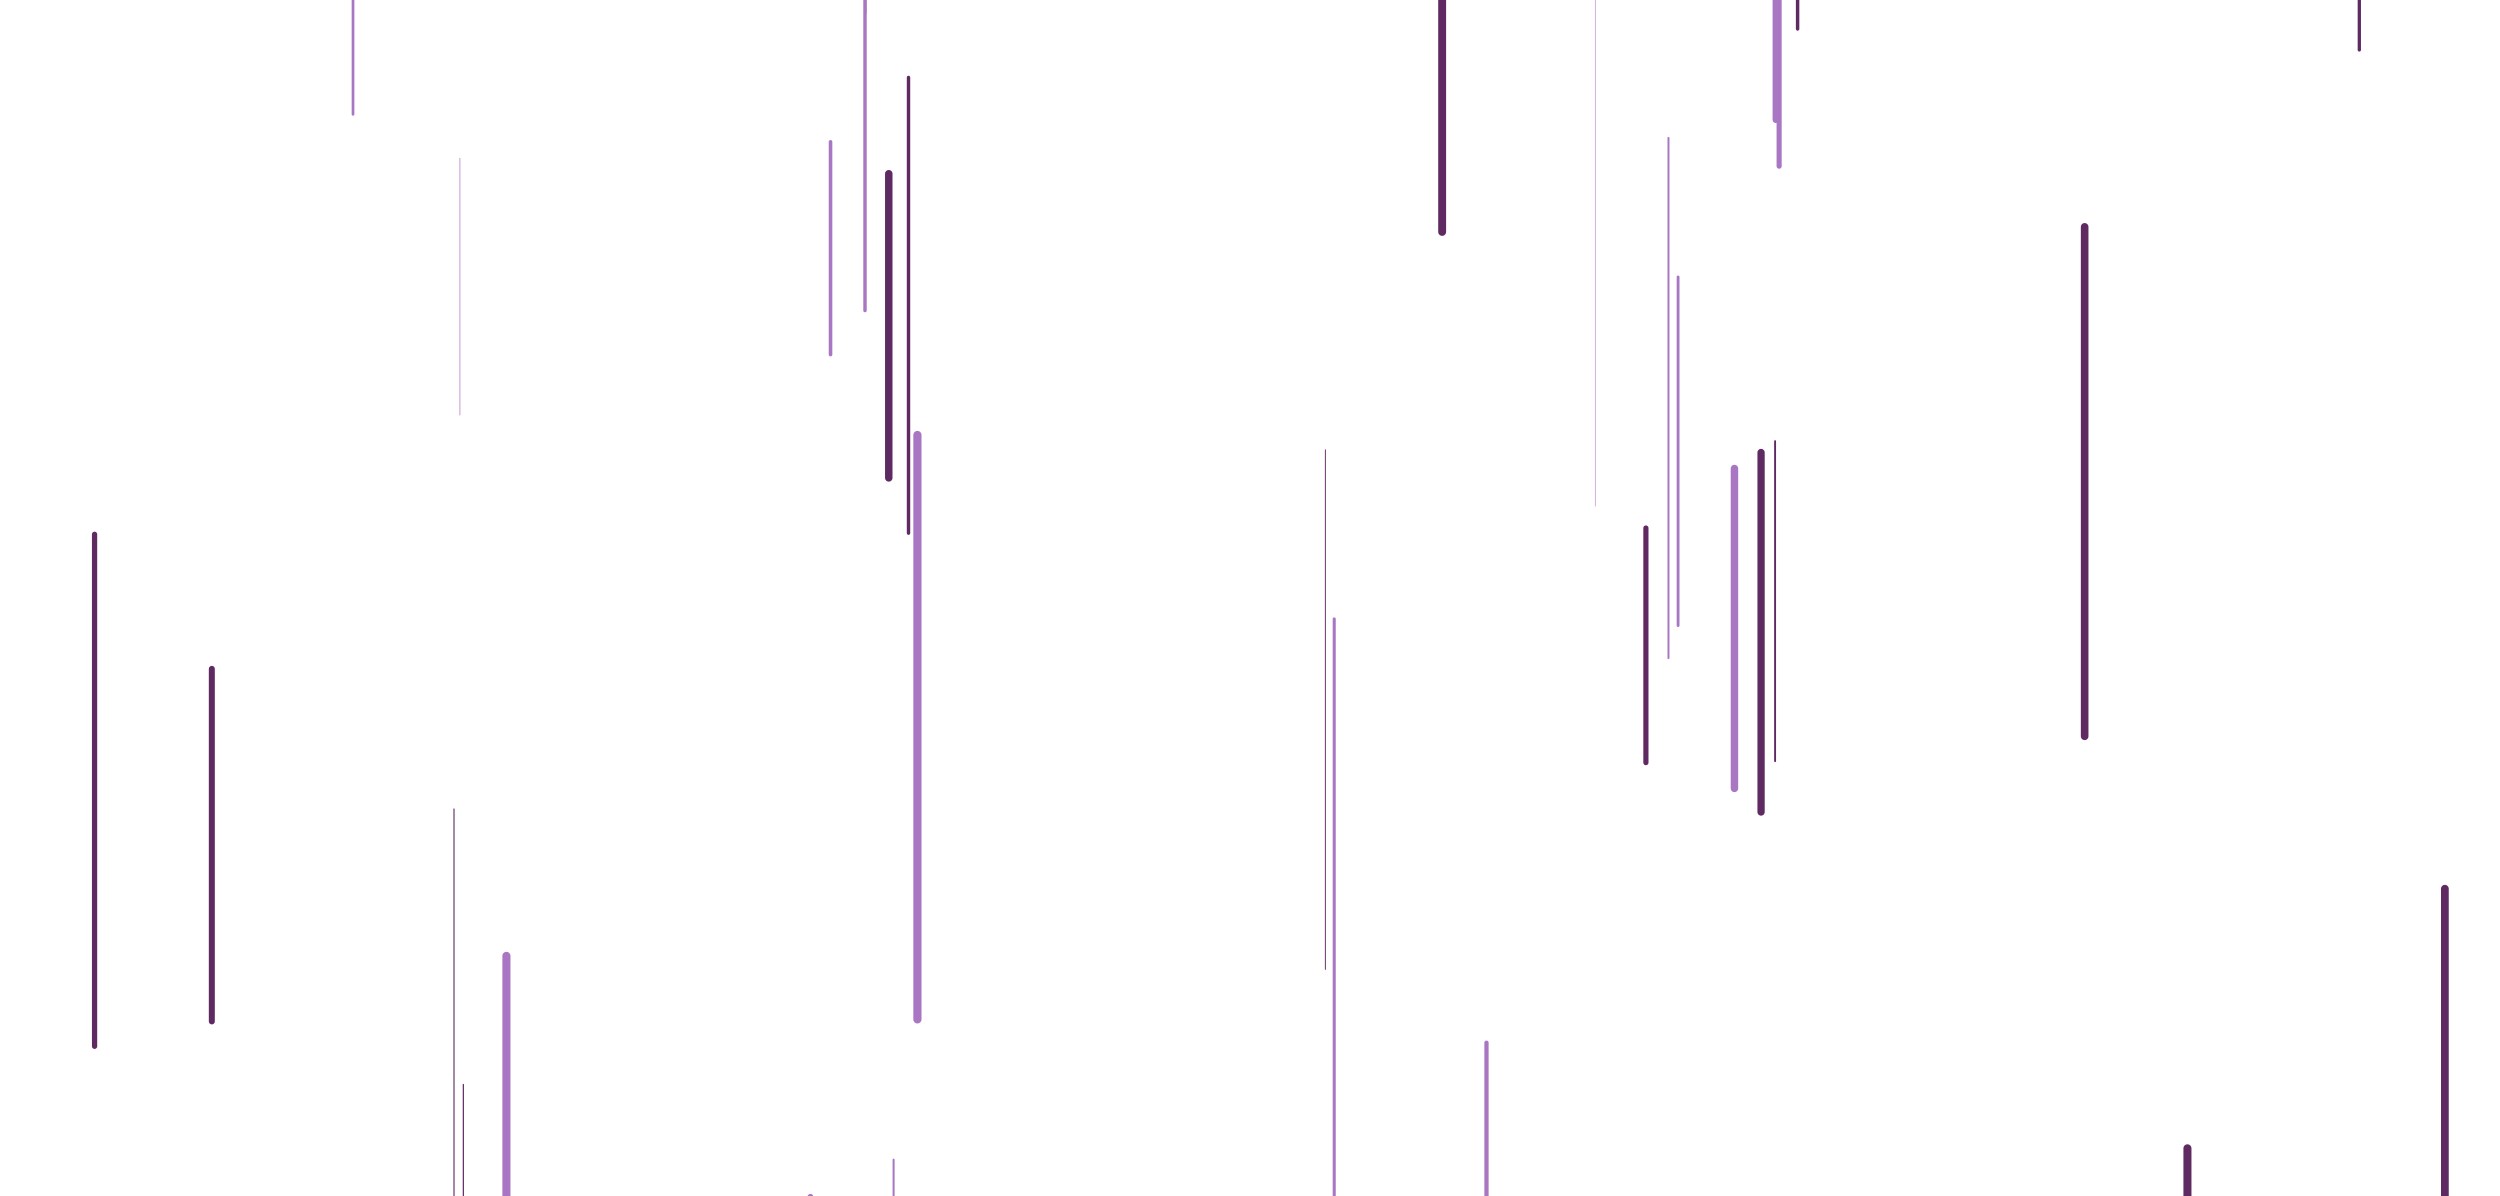
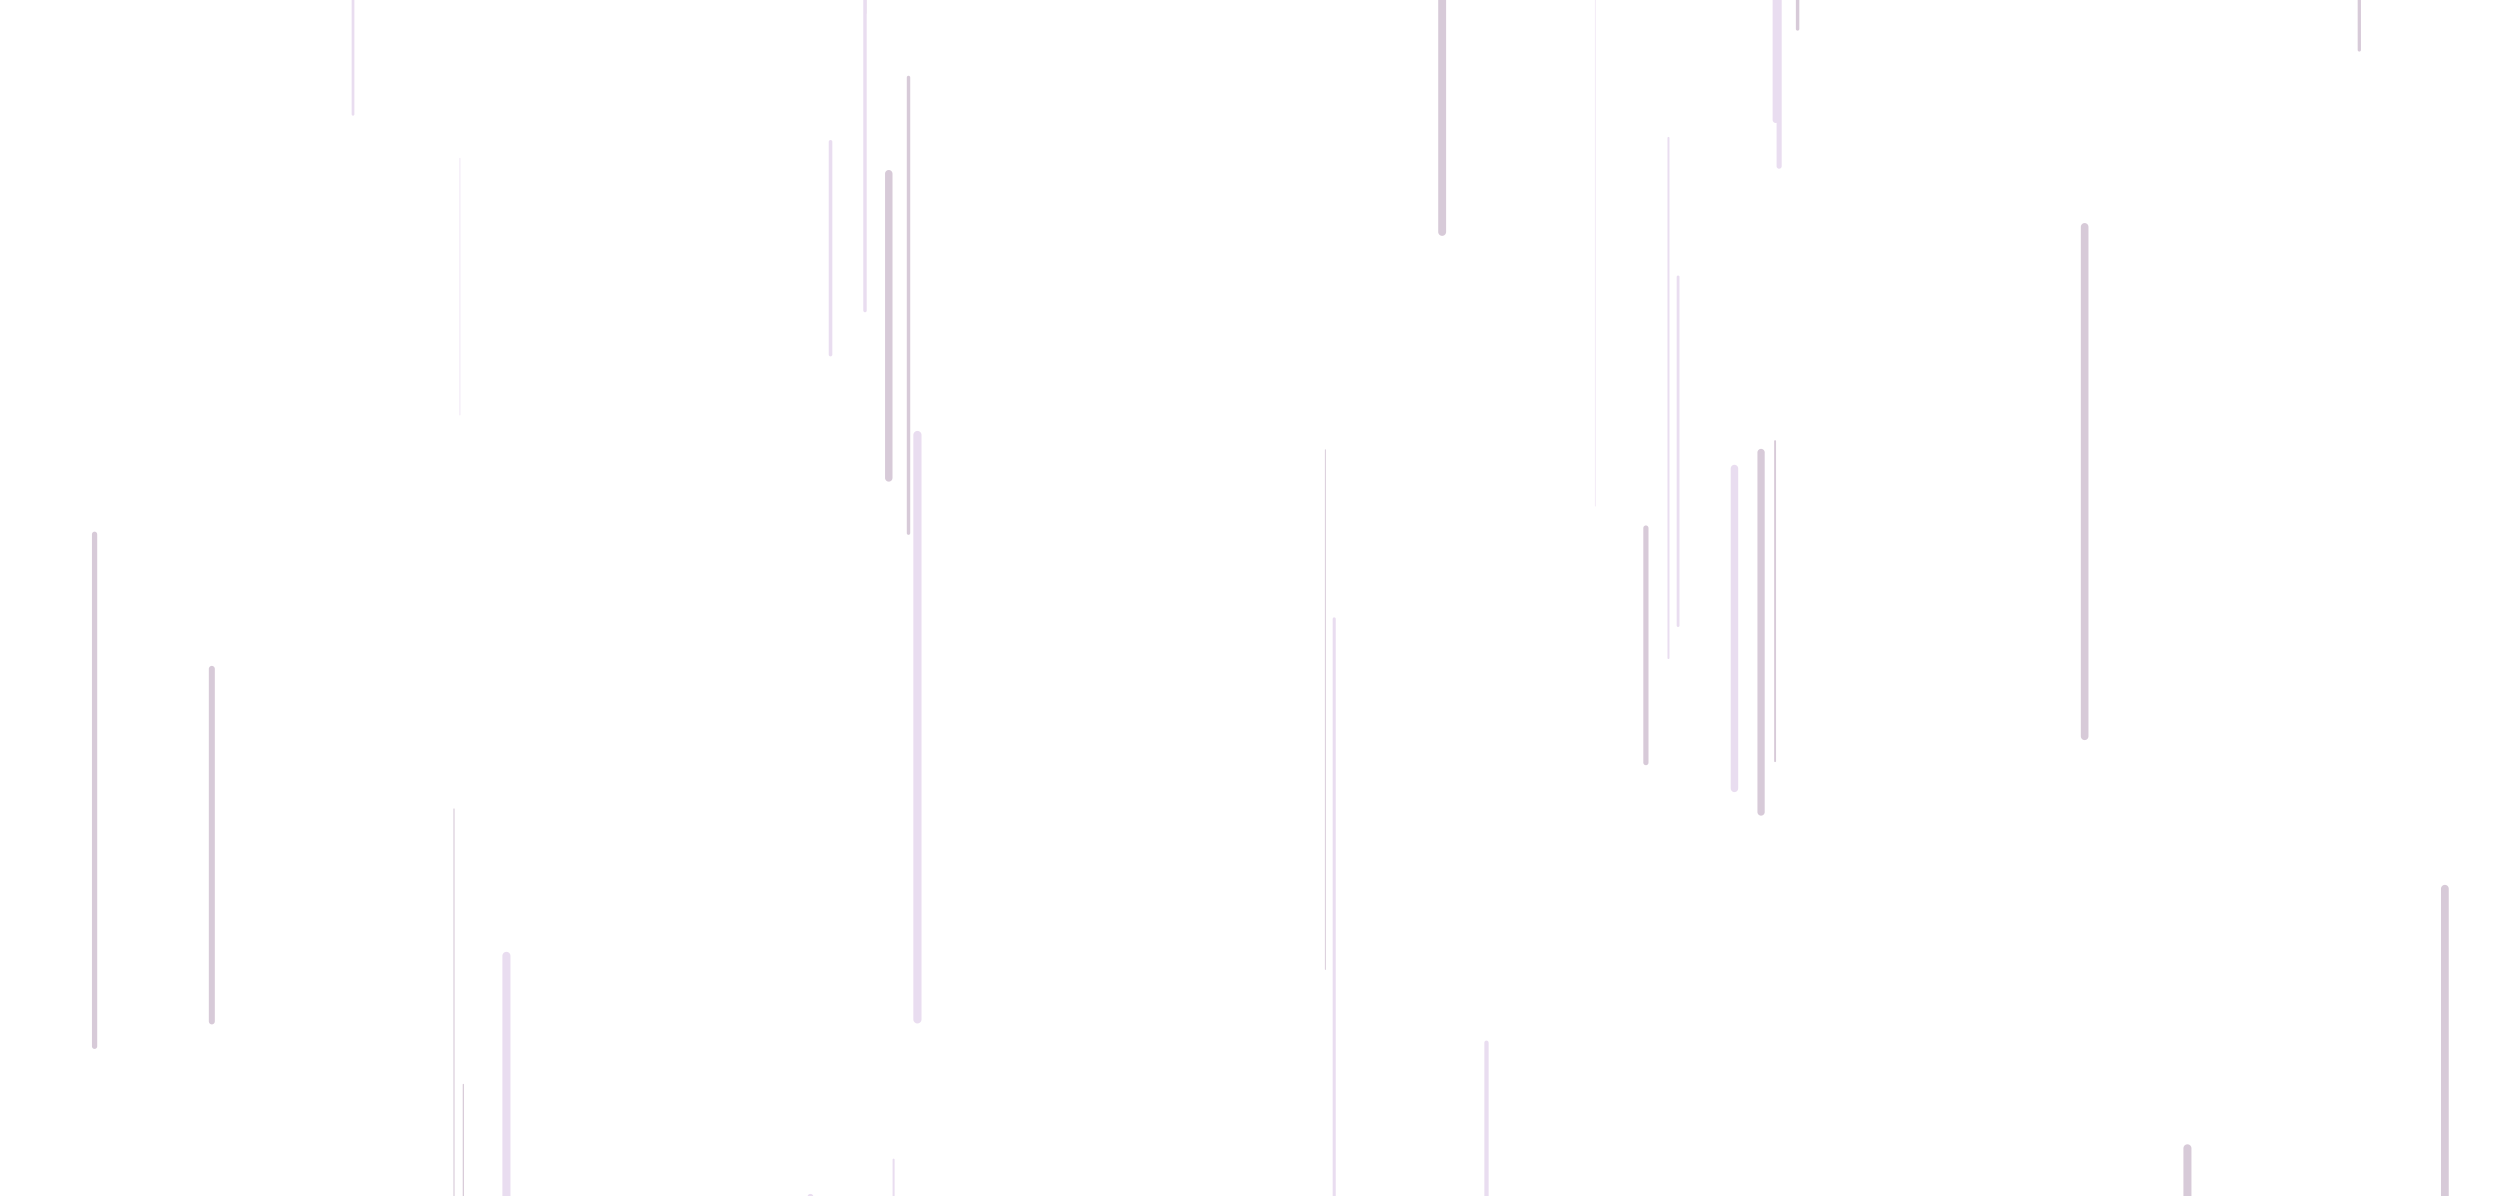
- <svg xmlns="http://www.w3.org/2000/svg" width="1495" height="715" preserveAspectRatio="xMidYMid" viewBox="0 0 1495 715" style="z-index:1;margin-right:-1.6px;display:block;background-color:rgb(241, 242, 243);animation-play-state:paused">
+ <svg xmlns="http://www.w3.org/2000/svg" opacity="0.25" width="1495" height="715" preserveAspectRatio="xMidYMid" viewBox="0 0 1495 715" style="z-index:1;margin-right:-1.6px;display:block;background-color:rgb(241, 242, 243);animation-play-state:paused">
  <g transform="translate(747.5,357.5) scale(1,1) translate(-747.5,-357.5)" style="transform:matrix(1, 0, 0, 1, 0, 0);animation-play-state:paused">
    <style type="text/css" style="animation-play-state:paused">@keyframes ld-speed-dash {
    0% { transform: translate(0,-2023.456px); }
    100% { transform: translate(0,2023.456px); }
  }
  .ld.ld-speed-dash {
    animation: ld-speed-dash 20s linear infinite;
  }</style>
    <g transform="translate(747.5,357.5)" style="transform:matrix(1, 0, 0, 1, 747.5, 357.5);animation-play-state:paused">
      <g style="transform:matrix(1, 0, 0, 1, 0, 0);animation-play-state:paused">
        <line x1="104.898" x2="104.898" y1="0" y2="-207.993" stroke="#a976c3" stroke-width="3.253" stroke-linecap="round" class="ld ld-speed-dash" style="transform:matrix(1, 0, 0, 1, 0, -633.625);animation-play-state:paused;animation-duration:10s;animation-delay:-13.434s" />
        <line x1="-48.824" x2="-48.824" y1="0" y2="-121.881" stroke="#a976c3" stroke-width="0.987" stroke-linecap="round" class="ld ld-speed-dash" style="transform:matrix(1, 0, 0, 1, 0, -595.121);animation-play-state:paused;animation-duration:20s;animation-delay:-7.059s" />
        <line x1="45.608" x2="45.608" y1="0" y2="-197.139" stroke="#a976c3" stroke-width="0.499" stroke-linecap="round" class="ld ld-speed-dash" style="transform:matrix(1, 0, 0, 1, 0, -672.02);animation-play-state:paused;animation-duration:20s;animation-delay:-6.679s" />
        <line x1="289.699" x2="289.699" y1="0" y2="-191.284" stroke="#a976c3" stroke-width="4.468" stroke-linecap="round" class="ld ld-speed-dash" style="transform:matrix(1, 0, 0, 1, 0, 113.957);animation-play-state:paused;animation-duration:10s;animation-delay:-5.282s" />
        <line x1="8.715" x2="8.715" y1="0" y2="-157.441" stroke="#a976c3" stroke-width="0.128" stroke-linecap="round" class="ld ld-speed-dash" style="transform:matrix(1, 0, 0, 1, 0, -1215.94);animation-play-state:paused;animation-duration:10s;animation-delay:-11.995s" />
        <line x1="-228.257" x2="-228.257" y1="0" y2="-355.723" stroke="#5f2a62" stroke-width="1.206" stroke-linecap="round" class="ld ld-speed-dash" style="transform:matrix(1, 0, 0, 1, 0, -1245.5);animation-play-state:paused;animation-duration:20s;animation-delay:-3.845s" />
        <line x1="119.646" x2="119.646" y1="0" y2="-222.021" stroke="#a976c3" stroke-width="1.074" stroke-linecap="round" class="ld ld-speed-dash" style="transform:matrix(1, 0, 0, 1, 0, -1069.48);animation-play-state:paused;animation-duration:10s;animation-delay:-12.357s" />
        <line x1="72.969" x2="72.969" y1="0" y2="-273.662" stroke="#5f2a62" stroke-width="1.869" stroke-linecap="round" class="ld ld-speed-dash" style="transform:matrix(1, 0, 0, 1, 0, 1448.05);animation-play-state:paused;animation-duration:10s;animation-delay:-8.578s" />
        <line x1="315.374" x2="315.374" y1="0" y2="-176.076" stroke="#5f2a62" stroke-width="0.654" stroke-linecap="round" class="ld ld-speed-dash" style="transform:matrix(1, 0, 0, 1, 0, -365.701);animation-play-state:paused;animation-duration:20s;animation-delay:-8.193s" />
        <line x1="453.369" x2="453.369" y1="0" y2="-336.586" stroke="#a976c3" stroke-width="3.627" stroke-linecap="round" class="ld ld-speed-dash" style="transform:matrix(1, 0, 0, 1, 0, -887.868);animation-play-state:paused;animation-duration:20s;animation-delay:-5.612s" />
        <line x1="-617.439" x2="-617.439" y1="0" y2="-336.935" stroke="#5f2a62" stroke-width="0.671" stroke-linecap="round" class="ld ld-speed-dash" style="transform:matrix(1, 0, 0, 1, 0, -1793.43);animation-play-state:paused;animation-duration:20s;animation-delay:-1.137s" />
        <line x1="-709.722" x2="-709.722" y1="0" y2="-205.603" stroke="#a976c3" stroke-width="3.44" stroke-linecap="round" class="ld ld-speed-dash" style="transform:matrix(1, 0, 0, 1, 0, 1159.89);animation-play-state:paused;animation-duration:10s;animation-delay:-17.866s" />
        <line x1="-198.883" x2="-198.883" y1="0" y2="-349.448" stroke="#a976c3" stroke-width="4.903" stroke-linecap="round" class="ld ld-speed-dash" style="transform:matrix(1, 0, 0, 1, 0, 252.082);animation-play-state:paused;animation-duration:10s;animation-delay:-15.623s" />
        <line x1="-230.228" x2="-230.228" y1="0" y2="-279.666" stroke="#a976c3" stroke-width="2.061" stroke-linecap="round" class="ld ld-speed-dash" style="transform:matrix(1, 0, 0, 1, 0, -171.802);animation-play-state:paused;animation-duration:20s;animation-delay:-9.151s" />
        <line x1="-213.134" x2="-213.134" y1="0" y2="-349.749" stroke="#a976c3" stroke-width="1.793" stroke-linecap="round" class="ld ld-speed-dash" style="transform:matrix(1, 0, 0, 1, 0, -429.331);animation-play-state:paused;animation-duration:20s;animation-delay:-7.878s" />
        <line x1="614.243" x2="614.243" y1="0" y2="-133.009" stroke="#5f2a62" stroke-width="4.061" stroke-linecap="round" class="ld ld-speed-dash" style="transform:matrix(1, 0, 0, 1, 0, 1378.19);animation-play-state:paused;animation-duration:10s;animation-delay:-8.406s" />
        <line x1="319.458" x2="319.458" y1="0" y2="-239.711" stroke="#a976c3" stroke-width="2.295" stroke-linecap="round" class="ld ld-speed-dash" style="transform:matrix(1, 0, 0, 1, 0, -989.306);animation-play-state:paused;animation-duration:20s;animation-delay:-5.111s" />
        <line x1="427.181" x2="427.181" y1="0" y2="-230.898" stroke="#a976c3" stroke-width="0.303" stroke-linecap="round" class="ld ld-speed-dash" style="transform:matrix(1, 0, 0, 1, 0, 1432.34);animation-play-state:paused;animation-duration:20s;animation-delay:-17.079s" />
        <line x1="114.908" x2="114.908" y1="0" y2="-159.928" stroke="#5f2a62" stroke-width="4.732" stroke-linecap="round" class="ld ld-speed-dash" style="transform:matrix(1, 0, 0, 1, 0, -218.817);animation-play-state:paused;animation-duration:20s;animation-delay:-8.919s" />
        <line x1="656.663" x2="656.663" y1="0" y2="-190.363" stroke="#a976c3" stroke-width="2.293" stroke-linecap="round" class="ld ld-speed-dash" style="transform:matrix(1, 0, 0, 1, 0, -681.672);animation-play-state:paused;animation-duration:20s;animation-delay:-6.631s" />
        <line x1="-677.434" x2="-677.434" y1="0" y2="-185.174" stroke="#5f2a62" stroke-width="1.621" stroke-linecap="round" class="ld ld-speed-dash" style="transform:matrix(1, 0, 0, 1, 0, 1759.96);animation-play-state:paused;animation-duration:10s;animation-delay:-19.349s" />
        <line x1="-229.221" x2="-229.221" y1="0" y2="-269.184" stroke="#5f2a62" stroke-width="0.085" stroke-linecap="round" class="ld ld-speed-dash" style="transform:matrix(1, 0, 0, 1, 0, -349.346);animation-play-state:paused;animation-duration:10s;animation-delay:-4.137s" />
        <line x1="-382.062" x2="-382.062" y1="0" y2="-261.279" stroke="#a976c3" stroke-width="1.794" stroke-linecap="round" class="ld ld-speed-dash" style="transform:matrix(1, 0, 0, 1, 0, -363.051);animation-play-state:paused;animation-duration:20s;animation-delay:-8.206s" />
        <line x1="-246.304" x2="-246.304" y1="0" y2="-219.779" stroke="#5f2a62" stroke-width="0.389" stroke-linecap="round" class="ld ld-speed-dash" style="transform:matrix(1, 0, 0, 1, 0, -1295.25);animation-play-state:paused;animation-duration:10s;animation-delay:-1.799s" />
        <line x1="-424.423" x2="-424.423" y1="0" y2="-115.49" stroke="#a976c3" stroke-width="4.234" stroke-linecap="round" class="ld ld-speed-dash" style="transform:matrix(1, 0, 0, 1, 0, -1564.47);animation-play-state:paused;animation-duration:20s;animation-delay:-2.268s" />
        <line x1="-189.169" x2="-189.169" y1="0" y2="-125.098" stroke="#a976c3" stroke-width="0.172" stroke-linecap="round" class="ld ld-speed-dash" style="transform:matrix(1, 0, 0, 1, 0, -1707.07);animation-play-state:paused;animation-duration:20s;animation-delay:-1.564s" />
        <line x1="-690.95" x2="-690.95" y1="0" y2="-306.183" stroke="#5f2a62" stroke-width="3.143" stroke-linecap="round" class="ld ld-speed-dash" style="transform:matrix(1, 0, 0, 1, 0, 268.189);animation-play-state:paused;animation-duration:10s;animation-delay:-15.663s" />
        <line x1="-444.662" x2="-444.662" y1="0" y2="-186.044" stroke="#a976c3" stroke-width="4.843" stroke-linecap="round" class="ld ld-speed-dash" style="transform:matrix(1, 0, 0, 1, 0, 400.159);animation-play-state:paused;animation-duration:20s;animation-delay:-11.978s" />
        <line x1="-582.956" x2="-582.956" y1="0" y2="-165.452" stroke="#5f2a62" stroke-width="1.058" stroke-linecap="round" class="ld ld-speed-dash" style="transform:matrix(1, 0, 0, 1, 0, -1103.34);animation-play-state:paused;animation-duration:10s;animation-delay:-2.274s" />
        <line x1="-213.14" x2="-213.14" y1="0" y2="-111.6" stroke="#5f2a62" stroke-width="0.848" stroke-linecap="round" class="ld ld-speed-dash" style="transform:matrix(1, 0, 0, 1, 0, 1136.51);animation-play-state:paused;animation-duration:20s;animation-delay:-15.617s" />
        <line x1="739.889" x2="739.889" y1="0" y2="-119.224" stroke="#5f2a62" stroke-width="0.641" stroke-linecap="round" class="ld ld-speed-dash" style="transform:matrix(1, 0, 0, 1, 0, -1958.57);animation-play-state:paused;animation-duration:10s;animation-delay:-0.16s" />
        <line x1="320.97" x2="320.97" y1="0" y2="-266.659" stroke="#5f2a62" stroke-width="1.767" stroke-linecap="round" class="ld ld-speed-dash" style="transform:matrix(1, 0, 0, 1, 0, -694.143);animation-play-state:paused;animation-duration:20s;animation-delay:-6.57s" />
        <line x1="-259.782" x2="-259.782" y1="0" y2="-230.022" stroke="#a976c3" stroke-width="1.09" stroke-linecap="round" class="ld ld-speed-dash" style="transform:matrix(1, 0, 0, 1, 0, -1231.06);animation-play-state:paused;animation-duration:10s;animation-delay:-1.958s" />
        <line x1="-470.425" x2="-470.425" y1="0" y2="-311.97" stroke="#5f2a62" stroke-width="0.734" stroke-linecap="round" class="ld ld-speed-dash" style="transform:matrix(1, 0, 0, 1, 0, 602.97);animation-play-state:paused;animation-duration:20s;animation-delay:-12.98s" />
        <line x1="-716.031" x2="-716.031" y1="0" y2="-332.345" stroke="#5f2a62" stroke-width="4.596" stroke-linecap="round" class="ld ld-speed-dash" style="transform:matrix(1, 0, 0, 1, 0, -1398.04);animation-play-state:paused;animation-duration:20s;animation-delay:-3.091s" />
        <line x1="137.98" x2="137.98" y1="0" y2="-355.161" stroke="#5f2a62" stroke-width="0.02" stroke-linecap="round" class="ld ld-speed-dash" style="transform:matrix(1, 0, 0, 1, 0, 1482.06);animation-play-state:paused;animation-duration:20s;animation-delay:-17.324s" />
        <line x1="-291.271" x2="-291.271" y1="0" y2="-251.536" stroke="#a976c3" stroke-width="1.322" stroke-linecap="round" class="ld ld-speed-dash" style="transform:matrix(1, 0, 0, 1, 0, -1395.91);animation-play-state:paused;animation-duration:10s;animation-delay:-1.551s" />
        <line x1="50.363" x2="50.363" y1="0" y2="-353.984" stroke="#a976c3" stroke-width="1.833" stroke-linecap="round" class="ld ld-speed-dash" style="transform:matrix(1, 0, 0, 1, 0, 366.573);animation-play-state:paused;animation-duration:10s;animation-delay:-5.906s" />
        <line x1="663.372" x2="663.372" y1="0" y2="-266.59" stroke="#5f2a62" stroke-width="1.969" stroke-linecap="round" class="ld ld-speed-dash" style="transform:matrix(1, 0, 0, 1, 0, -327.644);animation-play-state:paused;animation-duration:20s;animation-delay:-8.381s" />
        <line x1="568.653" x2="568.653" y1="0" y2="-177.248" stroke="#5f2a62" stroke-width="4.879" stroke-linecap="round" class="ld ld-speed-dash" style="transform:matrix(1, 0, 0, 1, 0, 1468.3);animation-play-state:paused;animation-duration:10s;animation-delay:-18.628s" />
        <line x1="196.108" x2="196.108" y1="0" y2="-232.569" stroke="#5f2a62" stroke-width="1.469" stroke-linecap="round" class="ld ld-speed-dash" style="transform:matrix(1, 0, 0, 1, 0, -480.409);animation-play-state:paused;animation-duration:10s;animation-delay:-13.813s" />
        <line x1="654.779" x2="654.779" y1="0" y2="-341.935" stroke="#5f2a62" stroke-width="2.567" stroke-linecap="round" class="ld ld-speed-dash" style="transform:matrix(1, 0, 0, 1, 0, 1570.08);animation-play-state:paused;animation-duration:20s;animation-delay:-17.759s" />
        <line x1="-644.038" x2="-644.038" y1="0" y2="-118.108" stroke="#a976c3" stroke-width="0.973" stroke-linecap="round" class="ld ld-speed-dash" style="transform:matrix(1, 0, 0, 1, 0, 559.465);animation-play-state:paused;animation-duration:20s;animation-delay:-12.765s" />
        <line x1="-549.743" x2="-549.743" y1="0" y2="-117.053" stroke="#5f2a62" stroke-width="4.762" stroke-linecap="round" class="ld ld-speed-dash" style="transform:matrix(1, 0, 0, 1, 0, 1462.88);animation-play-state:paused;animation-duration:20s;animation-delay:-17.23s" />
        <line x1="306.208" x2="306.208" y1="0" y2="-332.814" stroke="#a976c3" stroke-width="2.109" stroke-linecap="round" class="ld ld-speed-dash" style="transform:matrix(1, 0, 0, 1, 0, -1468.93);animation-play-state:paused;animation-duration:20s;animation-delay:-2.74s" />
        <line x1="400.225" x2="400.225" y1="0" y2="-256.499" stroke="#5f2a62" stroke-width="4.024" stroke-linecap="round" class="ld ld-speed-dash" style="transform:matrix(1, 0, 0, 1, 0, 1327.17);animation-play-state:paused;animation-duration:10s;animation-delay:-8.279s" />
        <line x1="606.556" x2="606.556" y1="0" y2="-248.266" stroke="#5f2a62" stroke-width="0.821" stroke-linecap="round" class="ld ld-speed-dash" style="transform:matrix(1, 0, 0, 1, 0, 859.686);animation-play-state:paused;animation-duration:10s;animation-delay:-17.124s" />
        <line x1="-603.954" x2="-603.954" y1="0" y2="-215.28" stroke="#5f2a62" stroke-width="3.541" stroke-linecap="round" class="ld ld-speed-dash" style="transform:matrix(1, 0, 0, 1, 0, 1439.98);animation-play-state:paused;animation-duration:10s;animation-delay:-8.558s" />
        <line x1="-94.544" x2="-94.544" y1="0" y2="-251.082" stroke="#a976c3" stroke-width="0.289" stroke-linecap="round" class="ld ld-speed-dash" style="transform:matrix(1, 0, 0, 1, 0, -1813.22);animation-play-state:paused;animation-duration:10s;animation-delay:-10.52s" />
        <line x1="124.842" x2="124.842" y1="0" y2="-134.226" stroke="#5f2a62" stroke-width="1.95" stroke-linecap="round" class="ld ld-speed-dash" style="transform:matrix(1, 0, 0, 1, 0, 519.502);animation-play-state:paused;animation-duration:20s;animation-delay:-12.567s" />
        <line x1="-599.552" x2="-599.552" y1="0" y2="-125.552" stroke="#5f2a62" stroke-width="3.925" stroke-linecap="round" class="ld ld-speed-dash" style="transform:matrix(1, 0, 0, 1, 0, 1531.43);animation-play-state:paused;animation-duration:10s;animation-delay:-18.784s" />
        <line x1="303.88" x2="303.88" y1="0" y2="-158.462" stroke="#a976c3" stroke-width="3.668" stroke-linecap="round" class="ld ld-speed-dash" style="transform:matrix(1, 0, 0, 1, 0, 2017.79);animation-play-state:paused;animation-duration:20s;animation-delay:-19.972s" />
        <line x1="601.387" x2="601.387" y1="0" y2="-144.46" stroke="#5f2a62" stroke-width="4.036" stroke-linecap="round" class="ld ld-speed-dash" style="transform:matrix(1, 0, 0, 1, 0, -695.907);animation-play-state:paused;animation-duration:10s;animation-delay:-13.28s" />
        <line x1="-18.491" x2="-18.491" y1="0" y2="-197.52" stroke="#5f2a62" stroke-width="1.574" stroke-linecap="round" class="ld ld-speed-dash" style="transform:matrix(1, 0, 0, 1, 0, -420.345);animation-play-state:paused;animation-duration:20s;animation-delay:-7.923s" />
        <line x1="250.242" x2="250.242" y1="0" y2="-311.033" stroke="#a976c3" stroke-width="1.197" stroke-linecap="round" class="ld ld-speed-dash" style="transform:matrix(1, 0, 0, 1, 0, 36.0175);animation-play-state:paused;animation-duration:20s;animation-delay:-10.178s" />
        <line x1="236.749" x2="236.749" y1="0" y2="-140.277" stroke="#5f2a62" stroke-width="3.101" stroke-linecap="round" class="ld ld-speed-dash" style="transform:matrix(1, 0, 0, 1, 0, 98.5423);animation-play-state:paused;animation-duration:10s;animation-delay:-15.243s" />
        <line x1="530.79" x2="530.79" y1="0" y2="-334.003" stroke="#a976c3" stroke-width="1.939" stroke-linecap="round" class="ld ld-speed-dash" style="transform:matrix(1, 0, 0, 1, 0, -1226.17);animation-play-state:paused;animation-duration:10s;animation-delay:-11.97s" />
        <line x1="-426.043" x2="-426.043" y1="0" y2="-112.214" stroke="#5f2a62" stroke-width="3.673" stroke-linecap="round" class="ld ld-speed-dash" style="transform:matrix(1, 0, 0, 1, 0, -1748.59);animation-play-state:paused;animation-duration:10s;animation-delay:-10.679s" />
        <line x1="92.046" x2="92.046" y1="0" y2="-294.047" stroke="#5f2a62" stroke-width="1.106" stroke-linecap="round" class="ld ld-speed-dash" style="transform:matrix(1, 0, 0, 1, 0, 1442.63);animation-play-state:paused;animation-duration:10s;animation-delay:-8.565s" />
        <line x1="-413.647" x2="-413.647" y1="0" y2="-241.763" stroke="#a976c3" stroke-width="0.52" stroke-linecap="round" class="ld ld-speed-dash" style="transform:matrix(1, 0, 0, 1, 0, -594.491);animation-play-state:paused;animation-duration:10s;animation-delay:-13.531s" />
        <line x1="738.058" x2="738.058" y1="0" y2="-197.785" stroke="#a976c3" stroke-width="3.201" stroke-linecap="round" class="ld ld-speed-dash" style="transform:matrix(1, 0, 0, 1, 0, -1201.16);animation-play-state:paused;animation-duration:20s;animation-delay:-4.064s" />
        <line x1="743.522" x2="743.522" y1="0" y2="-295.505" stroke="#5f2a62" stroke-width="1.479" stroke-linecap="round" class="ld ld-speed-dash" style="transform:matrix(1, 0, 0, 1, 0, -1674.83);animation-play-state:paused;animation-duration:20s;animation-delay:-1.723s" />
        <line x1="714.53" x2="714.53" y1="0" y2="-318.876" stroke="#5f2a62" stroke-width="4.645" stroke-linecap="round" class="ld ld-speed-dash" style="transform:matrix(1, 0, 0, 1, 0, 492.833);animation-play-state:paused;animation-duration:10s;animation-delay:-16.218s" />
        <line x1="628.601" x2="628.601" y1="0" y2="-294.897" stroke="#a976c3" stroke-width="3.433" stroke-linecap="round" class="ld ld-speed-dash" style="transform:matrix(1, 0, 0, 1, 0, 810.657);animation-play-state:paused;animation-duration:20s;animation-delay:-14.006s" />
        <line x1="305.621" x2="305.621" y1="0" y2="-214.989" stroke="#5f2a62" stroke-width="4.354" stroke-linecap="round" class="ld ld-speed-dash" style="transform:matrix(1, 0, 0, 1, 0, 128.085);animation-play-state:paused;animation-duration:10s;animation-delay:-15.316s" />
        <line x1="367.965" x2="367.965" y1="0" y2="-320.606" stroke="#5f2a62" stroke-width="2.787" stroke-linecap="round" class="ld ld-speed-dash" style="transform:matrix(1, 0, 0, 1, 0, -1180.11);animation-play-state:paused;animation-duration:20s;animation-delay:-4.168s" />
        <line x1="-354.076" x2="-354.076" y1="0" y2="-277.138" stroke="#5f2a62" stroke-width="0.95" stroke-linecap="round" class="ld ld-speed-dash" style="transform:matrix(1, 0, 0, 1, 0, 1368.84);animation-play-state:paused;animation-duration:10s;animation-delay:-8.382s" />
        <line x1="-723.157" x2="-723.157" y1="0" y2="-261.673" stroke="#5f2a62" stroke-width="0.544" stroke-linecap="round" class="ld ld-speed-dash" style="transform:matrix(1, 0, 0, 1, 0, -1594.54);animation-play-state:paused;animation-duration:20s;animation-delay:-2.12s" />
        <line x1="-86.538" x2="-86.538" y1="0" y2="-268.016" stroke="#5f2a62" stroke-width="2.915" stroke-linecap="round" class="ld ld-speed-dash" style="transform:matrix(1, 0, 0, 1, 0, 1554.5);animation-play-state:paused;animation-duration:10s;animation-delay:-18.841s" />
        <line x1="316.418" x2="316.418" y1="0" y2="-315.497" stroke="#a976c3" stroke-width="3.055" stroke-linecap="round" class="ld ld-speed-dash" style="transform:matrix(1, 0, 0, 1, 0, -258.124);animation-play-state:paused;animation-duration:20s;animation-delay:-8.724s" />
        <line x1="297.968" x2="297.968" y1="0" y2="-240.423" stroke="#5f2a62" stroke-width="0.267" stroke-linecap="round" class="ld ld-speed-dash" style="transform:matrix(1, 0, 0, 1, 0, -1092.2);animation-play-state:paused;animation-duration:20s;animation-delay:-4.602s" />
        <line x1="-507.428" x2="-507.428" y1="0" y2="-289.848" stroke="#a976c3" stroke-width="4.462" stroke-linecap="round" class="ld ld-speed-dash" style="transform:matrix(1, 0, 0, 1, 0, -1819.87);animation-play-state:paused;animation-duration:20s;animation-delay:-1.006s" />
        <line x1="-232.783" x2="-232.783" y1="0" y2="-189.8" stroke="#5f2a62" stroke-width="3.065" stroke-linecap="round" class="ld ld-speed-dash" style="transform:matrix(1, 0, 0, 1, 0, 1655.31);animation-play-state:paused;animation-duration:10s;animation-delay:-19.09s" />
        <line x1="255.998" x2="255.998" y1="0" y2="-208.469" stroke="#a976c3" stroke-width="1.698" stroke-linecap="round" class="ld ld-speed-dash" style="transform:matrix(1, 0, 0, 1, 0, 16.5923);animation-play-state:paused;animation-duration:20s;animation-delay:-10.082s" />
        <line x1="-620.828" x2="-620.828" y1="0" y2="-210.808" stroke="#5f2a62" stroke-width="3.586" stroke-linecap="round" class="ld ld-speed-dash" style="transform:matrix(1, 0, 0, 1, 0, 253.296);animation-play-state:paused;animation-duration:20s;animation-delay:-11.252s" />
        <line x1="692.148" x2="692.148" y1="0" y2="-338.011" stroke="#a976c3" stroke-width="4.752" stroke-linecap="round" class="ld ld-speed-dash" style="transform:matrix(1, 0, 0, 1, 0, 781.754);animation-play-state:paused;animation-duration:10s;animation-delay:-6.932s" />
        <line x1="-250.843" x2="-250.843" y1="0" y2="-127.236" stroke="#a976c3" stroke-width="2.146" stroke-linecap="round" class="ld ld-speed-dash" style="transform:matrix(1, 0, 0, 1, 0, -145.46);animation-play-state:paused;animation-duration:20s;animation-delay:-9.281s" />
        <line x1="669.326" x2="669.326" y1="0" y2="-311.956" stroke="#a976c3" stroke-width="0.888" stroke-linecap="round" class="ld ld-speed-dash" style="transform:matrix(1, 0, 0, 1, 0, 1290.4);animation-play-state:paused;animation-duration:10s;animation-delay:-8.189s" />
        <line x1="314.39" x2="314.39" y1="0" y2="-242.557" stroke="#a976c3" stroke-width="3.744" stroke-linecap="round" class="ld ld-speed-dash" style="transform:matrix(1, 0, 0, 1, 0, -285.823);animation-play-state:paused;animation-duration:20s;animation-delay:-8.587s" />
        <line x1="726.295" x2="726.295" y1="0" y2="-289.119" stroke="#5f2a62" stroke-width="4.499" stroke-linecap="round" class="ld ld-speed-dash" style="transform:matrix(1, 0, 0, 1, 0, 1836.52);animation-play-state:paused;animation-duration:10s;animation-delay:-9.538s" />
        <line x1="-213.132" x2="-213.132" y1="0" y2="-213.067" stroke="#a976c3" stroke-width="1.21" stroke-linecap="round" class="ld ld-speed-dash" style="transform:matrix(1, 0, 0, 1, 0, 549.045);animation-play-state:paused;animation-duration:10s;animation-delay:-16.357s" />
        <line x1="516.003" x2="516.003" y1="0" y2="-106.742" stroke="#5f2a62" stroke-width="4.412" stroke-linecap="round" class="ld ld-speed-dash" style="transform:matrix(1, 0, 0, 1, 0, -1491);animation-play-state:paused;animation-duration:10s;animation-delay:-11.316s" />
        <line x1="-472.174" x2="-472.174" y1="0" y2="-140.995" stroke="#a976c3" stroke-width="4.306" stroke-linecap="round" class="ld ld-speed-dash" style="transform:matrix(1, 0, 0, 1, 0, 747.667);animation-play-state:paused;animation-duration:10s;animation-delay:-16.848s" />
        <line x1="327.464" x2="327.464" y1="0" y2="-231.013" stroke="#5f2a62" stroke-width="2.066" stroke-linecap="round" class="ld ld-speed-dash" style="transform:matrix(1, 0, 0, 1, 0, -340.194);animation-play-state:paused;animation-duration:20s;animation-delay:-8.319s" />
        <line x1="-278.842" x2="-278.842" y1="0" y2="-235.185" stroke="#5f2a62" stroke-width="3.166" stroke-linecap="round" class="ld ld-speed-dash" style="transform:matrix(1, 0, 0, 1, 0, -1670.07);animation-play-state:paused;animation-duration:10s;animation-delay:-0.873s" />
        <line x1="664.884" x2="664.884" y1="0" y2="-332.024" stroke="#5f2a62" stroke-width="4.271" stroke-linecap="round" class="ld ld-speed-dash" style="transform:matrix(1, 0, 0, 1, 0, -623.836);animation-play-state:paused;animation-duration:20s;animation-delay:-6.917s" />
        <line x1="-234.191" x2="-234.191" y1="0" y2="-280.926" stroke="#a976c3" stroke-width="0.055" stroke-linecap="round" class="ld ld-speed-dash" style="transform:matrix(1, 0, 0, 1, 0, 1841.49);animation-play-state:paused;animation-duration:10s;animation-delay:-9.55s" />
        <line x1="314.006" x2="314.006" y1="0" y2="-191.368" stroke="#5f2a62" stroke-width="1.139" stroke-linecap="round" class="ld ld-speed-dash" style="transform:matrix(1, 0, 0, 1, 0, 97.6722);animation-play-state:paused;animation-duration:10s;animation-delay:-5.241s" />
        <line x1="-412.595" x2="-412.595" y1="0" y2="-226.561" stroke="#5f2a62" stroke-width="0.719" stroke-linecap="round" class="ld ld-speed-dash" style="transform:matrix(1, 0, 0, 1, 0, -554.67);animation-play-state:paused;animation-duration:10s;animation-delay:-13.629s" />
        <line x1="-411.327" x2="-411.327" y1="0" y2="-113.243" stroke="#5f2a62" stroke-width="3.612" stroke-linecap="round" class="ld ld-speed-dash" style="transform:matrix(1, 0, 0, 1, 0, 1759.82);animation-play-state:paused;animation-duration:20s;animation-delay:-18.697s" />
        <line x1="464.835" x2="464.835" y1="0" y2="-341.017" stroke="#a976c3" stroke-width="2.197" stroke-linecap="round" class="ld ld-speed-dash" style="transform:matrix(1, 0, 0, 1, 0, 1290.23);animation-play-state:paused;animation-duration:10s;animation-delay:-8.188s" />
        <line x1="459.298" x2="459.298" y1="0" y2="-188.373" stroke="#a976c3" stroke-width="0.127" stroke-linecap="round" class="ld ld-speed-dash" style="transform:matrix(1, 0, 0, 1, 0, 609.505);animation-play-state:paused;animation-duration:20s;animation-delay:-13.012s" />
        <line x1="467.828" x2="467.828" y1="0" y2="-233.501" stroke="#a976c3" stroke-width="3.842" stroke-linecap="round" class="ld ld-speed-dash" style="transform:matrix(1, 0, 0, 1, 0, 1066.1);animation-play-state:paused;animation-duration:20s;animation-delay:-15.269s" />
        <line x1="-216.015" x2="-216.015" y1="0" y2="-181.905" stroke="#5f2a62" stroke-width="4.463" stroke-linecap="round" class="ld ld-speed-dash" style="transform:matrix(1, 0, 0, 1, 0, -71.7113);animation-play-state:paused;animation-duration:10s;animation-delay:-14.823s" />
        <line x1="524.109" x2="524.109" y1="0" y2="-246.247" stroke="#5f2a62" stroke-width="2.512" stroke-linecap="round" class="ld ld-speed-dash" style="transform:matrix(1, 0, 0, 1, 0, 1856.72);animation-play-state:paused;animation-duration:20s;animation-delay:-19.176s" />
        <line x1="381.671" x2="381.671" y1="0" y2="-313.348" stroke="#5f2a62" stroke-width="0.791" stroke-linecap="round" class="ld ld-speed-dash" style="transform:matrix(1, 0, 0, 1, 0, -362.887);animation-play-state:paused;animation-duration:10s;animation-delay:-14.103s" />
        <line x1="179.173" x2="179.173" y1="0" y2="-225.941" stroke="#a976c3" stroke-width="4.717" stroke-linecap="round" class="ld ld-speed-dash" style="transform:matrix(1, 0, 0, 1, 0, 1631.96);animation-play-state:paused;animation-duration:20s;animation-delay:-18.065s" />
        <line x1="-732.634" x2="-732.634" y1="0" y2="-187.711" stroke="#5f2a62" stroke-width="3.25" stroke-linecap="round" class="ld ld-speed-dash" style="transform:matrix(1, 0, 0, 1, 0, -1024.86);animation-play-state:paused;animation-duration:20s;animation-delay:-4.935s" />
        <line x1="111.909" x2="111.909" y1="0" y2="-301.75" stroke="#5f2a62" stroke-width="2.218" stroke-linecap="round" class="ld ld-speed-dash" style="transform:matrix(1, 0, 0, 1, 0, 1858.2);animation-play-state:paused;animation-duration:20s;animation-delay:-19.183s" />
        <line x1="7.012" x2="7.012" y1="0" y2="-109.4" stroke="#5f2a62" stroke-width="4.645" stroke-linecap="round" class="ld ld-speed-dash" style="transform:matrix(1, 0, 0, 1, 0, 605.135);animation-play-state:paused;animation-duration:10s;animation-delay:-16.495s" />
        <line x1="-11.044" x2="-11.044" y1="0" y2="-239.733" stroke="#a976c3" stroke-width="3.543" stroke-linecap="round" class="ld ld-speed-dash" style="transform:matrix(1, 0, 0, 1, 0, -706.32);animation-play-state:paused;animation-duration:20s;animation-delay:-6.509s" />
        <line x1="601.413" x2="601.413" y1="0" y2="-306.555" stroke="#a976c3" stroke-width="4.955" stroke-linecap="round" class="ld ld-speed-dash" style="transform:matrix(1, 0, 0, 1, 0, 1919.47);animation-play-state:paused;animation-duration:20s;animation-delay:-19.486s" />
        <line x1="499.12" x2="499.12" y1="0" y2="-304.639" stroke="#5f2a62" stroke-width="4.565" stroke-linecap="round" class="ld ld-speed-dash" style="transform:matrix(1, 0, 0, 1, 0, 82.7998);animation-play-state:paused;animation-duration:10s;animation-delay:-15.205s" />
        <line x1="-135.169" x2="-135.169" y1="0" y2="-210.554" stroke="#5f2a62" stroke-width="0.831" stroke-linecap="round" class="ld ld-speed-dash" style="transform:matrix(1, 0, 0, 1, 0, 1888.45);animation-play-state:paused;animation-duration:10s;animation-delay:-9.666s" />
        <line x1="-414.542" x2="-414.542" y1="0" y2="-204.491" stroke="#a976c3" stroke-width="1.61" stroke-linecap="round" class="ld ld-speed-dash" style="transform:matrix(1, 0, 0, 1, 0, -775.55);animation-play-state:paused;animation-duration:10s;animation-delay:-13.084s" />
        <line x1="-43.829" x2="-43.829" y1="0" y2="-123.952" stroke="#5f2a62" stroke-width="4.283" stroke-linecap="round" class="ld ld-speed-dash" style="transform:matrix(1, 0, 0, 1, 0, 1837.52);animation-play-state:paused;animation-duration:10s;animation-delay:-9.541s" />
        <line x1="475.358" x2="475.358" y1="0" y2="-160.37" stroke="#5f2a62" stroke-width="4.506" stroke-linecap="round" class="ld ld-speed-dash" style="transform:matrix(1, 0, 0, 1, 0, 1881.67);animation-play-state:paused;animation-duration:20s;animation-delay:-19.299s" />
        <line x1="-185.104" x2="-185.104" y1="0" y2="-150.026" stroke="#a976c3" stroke-width="2.835" stroke-linecap="round" class="ld ld-speed-dash" style="transform:matrix(1, 0, 0, 1, 0, 1977.63);animation-play-state:paused;animation-duration:20s;animation-delay:-19.773s" />
        <line x1="433.314" x2="433.314" y1="0" y2="-340.255" stroke="#5f2a62" stroke-width="2.491" stroke-linecap="round" class="ld ld-speed-dash" style="transform:matrix(1, 0, 0, 1, 0, -727.617);animation-play-state:paused;animation-duration:20s;animation-delay:-6.404s" />
        <line x1="598.673" x2="598.673" y1="0" y2="-266.748" stroke="#5f2a62" stroke-width="4.994" stroke-linecap="round" class="ld ld-speed-dash" style="transform:matrix(1, 0, 0, 1, 0, -749.223);animation-play-state:paused;animation-duration:20s;animation-delay:-6.297s" />
        <line x1="-108.037" x2="-108.037" y1="0" y2="-127.356" stroke="#5f2a62" stroke-width="0.197" stroke-linecap="round" class="ld ld-speed-dash" style="transform:matrix(1, 0, 0, 1, 0, 1590.78);animation-play-state:paused;animation-duration:20s;animation-delay:-17.862s" />
        <line x1="142.896" x2="142.896" y1="0" y2="-358.125" stroke="#5f2a62" stroke-width="2.325" stroke-linecap="round" class="ld ld-speed-dash" style="transform:matrix(1, 0, 0, 1, 0, 1625.58);animation-play-state:paused;animation-duration:20s;animation-delay:-18.034s" />
        <line x1="-489.622" x2="-489.622" y1="0" y2="-311.111" stroke="#5f2a62" stroke-width="3.802" stroke-linecap="round" class="ld ld-speed-dash" style="transform:matrix(1, 0, 0, 1, 0, 1389.75);animation-play-state:paused;animation-duration:20s;animation-delay:-16.868s" />
        <line x1="486.486" x2="486.486" y1="0" y2="-351.29" stroke="#5f2a62" stroke-width="2.243" stroke-linecap="round" class="ld ld-speed-dash" style="transform:matrix(1, 0, 0, 1, 0, 1304.97);animation-play-state:paused;animation-duration:20s;animation-delay:-16.449s" />
        <line x1="-616.668" x2="-616.668" y1="0" y2="-359.676" stroke="#a976c3" stroke-width="1.604" stroke-linecap="round" class="ld ld-speed-dash" style="transform:matrix(1, 0, 0, 1, 0, -1950.86);animation-play-state:paused;animation-duration:20s;animation-delay:-0.359s" />
        <line x1="45.073" x2="45.073" y1="0" y2="-310.758" stroke="#5f2a62" stroke-width="0.567" stroke-linecap="round" class="ld ld-speed-dash" style="transform:matrix(1, 0, 0, 1, 0, 222.216);animation-play-state:paused;animation-duration:10s;animation-delay:-5.549s" />
        <line x1="616.173" x2="616.173" y1="0" y2="-265.04" stroke="#5f2a62" stroke-width="3.848" stroke-linecap="round" class="ld ld-speed-dash" style="transform:matrix(1, 0, 0, 1, 0, -1863.75);animation-play-state:paused;animation-duration:20s;animation-delay:-0.789s" />
        <line x1="529.14" x2="529.14" y1="0" y2="-119.837" stroke="#a976c3" stroke-width="2.886" stroke-linecap="round" class="ld ld-speed-dash" style="transform:matrix(1, 0, 0, 1, 0, -1324.55);animation-play-state:paused;animation-duration:20s;animation-delay:-3.454s" />
        <line x1="206.449" x2="206.449" y1="0" y2="-344.971" stroke="#a976c3" stroke-width="0.33" stroke-linecap="round" class="ld ld-speed-dash" style="transform:matrix(1, 0, 0, 1, 0, -54.7952);animation-play-state:paused;animation-duration:10s;animation-delay:-14.865s" />
        <line x1="560.588" x2="560.588" y1="0" y2="-202.114" stroke="#5f2a62" stroke-width="4.807" stroke-linecap="round" class="ld ld-speed-dash" style="transform:matrix(1, 0, 0, 1, 0, 531.307);animation-play-state:paused;animation-duration:10s;animation-delay:-6.313s" />
        <line x1="-476.006" x2="-476.006" y1="0" y2="-232.078" stroke="#5f2a62" stroke-width="0.673" stroke-linecap="round" class="ld ld-speed-dash" style="transform:matrix(1, 0, 0, 1, 0, 358.354);animation-play-state:paused;animation-duration:10s;animation-delay:-15.886s" />
        <line x1="485.289" x2="485.289" y1="0" y2="-127.275" stroke="#a976c3" stroke-width="3.666" stroke-linecap="round" class="ld ld-speed-dash" style="transform:matrix(1, 0, 0, 1, 0, -1581.98);animation-play-state:paused;animation-duration:10s;animation-delay:-1.091s" />
        <line x1="508.606" x2="508.606" y1="0" y2="-304.695" stroke="#5f2a62" stroke-width="4.213" stroke-linecap="round" class="ld ld-speed-dash" style="transform:matrix(1, 0, 0, 1, 0, -1259.28);animation-play-state:paused;animation-duration:20s;animation-delay:-3.777s" />
        <line x1="430.736" x2="430.736" y1="0" y2="-147.253" stroke="#5f2a62" stroke-width="0.32" stroke-linecap="round" class="ld ld-speed-dash" style="transform:matrix(1, 0, 0, 1, 0, -1758.65);animation-play-state:paused;animation-duration:20s;animation-delay:-1.309s" />
        <line x1="-395.658" x2="-395.658" y1="0" y2="-132.617" stroke="#5f2a62" stroke-width="3.187" stroke-linecap="round" class="ld ld-speed-dash" style="transform:matrix(1, 0, 0, 1, 0, 1604.82);animation-play-state:paused;animation-duration:20s;animation-delay:-17.931s" />
        <line x1="-95.577" x2="-95.577" y1="0" y2="-336.046" stroke="#a976c3" stroke-width="3.292" stroke-linecap="round" class="ld ld-speed-dash" style="transform:matrix(1, 0, 0, 1, 0, -1577.66);animation-play-state:paused;animation-duration:10s;animation-delay:-1.102s" />
        <line x1="-622.586" x2="-622.586" y1="0" y2="-252.377" stroke="#a976c3" stroke-width="1.281" stroke-linecap="round" class="ld ld-speed-dash" style="transform:matrix(1, 0, 0, 1, 0, -1527.36);animation-play-state:paused;animation-duration:10s;animation-delay:-1.226s" />
        <line x1="-204.215" x2="-204.215" y1="0" y2="-272.499" stroke="#5f2a62" stroke-width="2.048" stroke-linecap="round" class="ld ld-speed-dash" style="transform:matrix(1, 0, 0, 1, 0, -38.6824);animation-play-state:paused;animation-duration:20s;animation-delay:-9.809s" />
        <line x1="-536.396" x2="-536.396" y1="0" y2="-339.995" stroke="#a976c3" stroke-width="1.618" stroke-linecap="round" class="ld ld-speed-dash" style="transform:matrix(1, 0, 0, 1, 0, -289.14);animation-play-state:paused;animation-duration:10s;animation-delay:-4.286s" />
        <line x1="539.86" x2="539.86" y1="0" y2="-267.255" stroke="#a976c3" stroke-width="0.109" stroke-linecap="round" class="ld ld-speed-dash" style="transform:matrix(1, 0, 0, 1, 0, -1499.29);animation-play-state:paused;animation-duration:20s;animation-delay:-2.59s" />
        <line x1="88.448" x2="88.448" y1="0" y2="-331.761" stroke="#5f2a62" stroke-width="2.226" stroke-linecap="round" class="ld ld-speed-dash" style="transform:matrix(1, 0, 0, 1, 0, -1806.4);animation-play-state:paused;animation-duration:20s;animation-delay:-1.073s" />
        <line x1="-490.758" x2="-490.758" y1="0" y2="-328.619" stroke="#a976c3" stroke-width="2.544" stroke-linecap="round" class="ld ld-speed-dash" style="transform:matrix(1, 0, 0, 1, 0, -901.272);animation-play-state:paused;animation-duration:10s;animation-delay:-2.773s" />
        <line x1="-112.887" x2="-112.887" y1="0" y2="-108.397" stroke="#5f2a62" stroke-width="0.88" stroke-linecap="round" class="ld ld-speed-dash" style="transform:matrix(1, 0, 0, 1, 0, 1878.8);animation-play-state:paused;animation-duration:20s;animation-delay:-19.285s" />
        <line x1="558.789" x2="558.789" y1="0" y2="-110.093" stroke="#5f2a62" stroke-width="2.052" stroke-linecap="round" class="ld ld-speed-dash" style="transform:matrix(1, 0, 0, 1, 0, 639.967);animation-play-state:paused;animation-duration:10s;animation-delay:-6.581s" />
        <line x1="-522.311" x2="-522.311" y1="0" y2="-325.202" stroke="#5f2a62" stroke-width="4.26" stroke-linecap="round" class="ld ld-speed-dash" style="transform:matrix(1, 0, 0, 1, 0, 1948.26);animation-play-state:paused;animation-duration:10s;animation-delay:-19.814s" />
        <line x1="141.421" x2="141.421" y1="0" y2="-194.208" stroke="#a976c3" stroke-width="2.551" stroke-linecap="round" class="ld ld-speed-dash" style="transform:matrix(1, 0, 0, 1, 0, 460.239);animation-play-state:paused;animation-duration:10s;animation-delay:-6.137s" />
        <line x1="-16.712" x2="-16.712" y1="0" y2="-138.536" stroke="#5f2a62" stroke-width="4.844" stroke-linecap="round" class="ld ld-speed-dash" style="transform:matrix(1, 0, 0, 1, 0, 1711.68);animation-play-state:paused;animation-duration:10s;animation-delay:-9.23s" />
        <line x1="351.421" x2="351.421" y1="0" y2="-211.203" stroke="#5f2a62" stroke-width="2.562" stroke-linecap="round" class="ld ld-speed-dash" style="transform:matrix(1, 0, 0, 1, 0, 924.436);animation-play-state:paused;animation-duration:10s;animation-delay:-17.284s" />
        <line x1="389.81" x2="389.81" y1="0" y2="-105.764" stroke="#a976c3" stroke-width="3.291" stroke-linecap="round" class="ld ld-speed-dash" style="transform:matrix(1, 0, 0, 1, 0, -1478.91);animation-play-state:paused;animation-duration:10s;animation-delay:-1.346s" />
        <line x1="-472.467" x2="-472.467" y1="0" y2="-153.568" stroke="#a976c3" stroke-width="0.431" stroke-linecap="round" class="ld ld-speed-dash" style="transform:matrix(1, 0, 0, 1, 0, -109.305);animation-play-state:paused;animation-duration:20s;animation-delay:-9.46s" />
        <line x1="360.355" x2="360.355" y1="0" y2="-244.318" stroke="#5f2a62" stroke-width="0.92" stroke-linecap="round" class="ld ld-speed-dash" style="transform:matrix(1, 0, 0, 1, 0, -1197.71);animation-play-state:paused;animation-duration:10s;animation-delay:-2.04s" />
        <line x1="473.46" x2="473.46" y1="0" y2="-323.367" stroke="#a976c3" stroke-width="3.37" stroke-linecap="round" class="ld ld-speed-dash" style="transform:matrix(1, 0, 0, 1, 0, -1331.92);animation-play-state:paused;animation-duration:20s;animation-delay:-3.418s" />
        <line x1="642.523" x2="642.523" y1="0" y2="-125.057" stroke="#a976c3" stroke-width="2.015" stroke-linecap="round" class="ld ld-speed-dash" style="transform:matrix(1, 0, 0, 1, 0, -1535.55);animation-play-state:paused;animation-duration:20s;animation-delay:-2.411s" />
        <line x1="-262.863" x2="-262.863" y1="0" y2="-112.101" stroke="#a976c3" stroke-width="3.538" stroke-linecap="round" class="ld ld-speed-dash" style="transform:matrix(1, 0, 0, 1, 0, 470.328);animation-play-state:paused;animation-duration:10s;animation-delay:-6.162s" />
        <line x1="-602.582" x2="-602.582" y1="0" y2="-210.445" stroke="#a976c3" stroke-width="4.993" stroke-linecap="round" class="ld ld-speed-dash" style="transform:matrix(1, 0, 0, 1, 0, 1267.21);animation-play-state:paused;animation-duration:10s;animation-delay:-18.131s" />
        <line x1="590.623" x2="590.623" y1="0" y2="-146.346" stroke="#5f2a62" stroke-width="3.579" stroke-linecap="round" class="ld ld-speed-dash" style="transform:matrix(1, 0, 0, 1, 0, 784.251);animation-play-state:paused;animation-duration:10s;animation-delay:-16.938s" />
      </g>
    </g>
  </g>
</svg>
